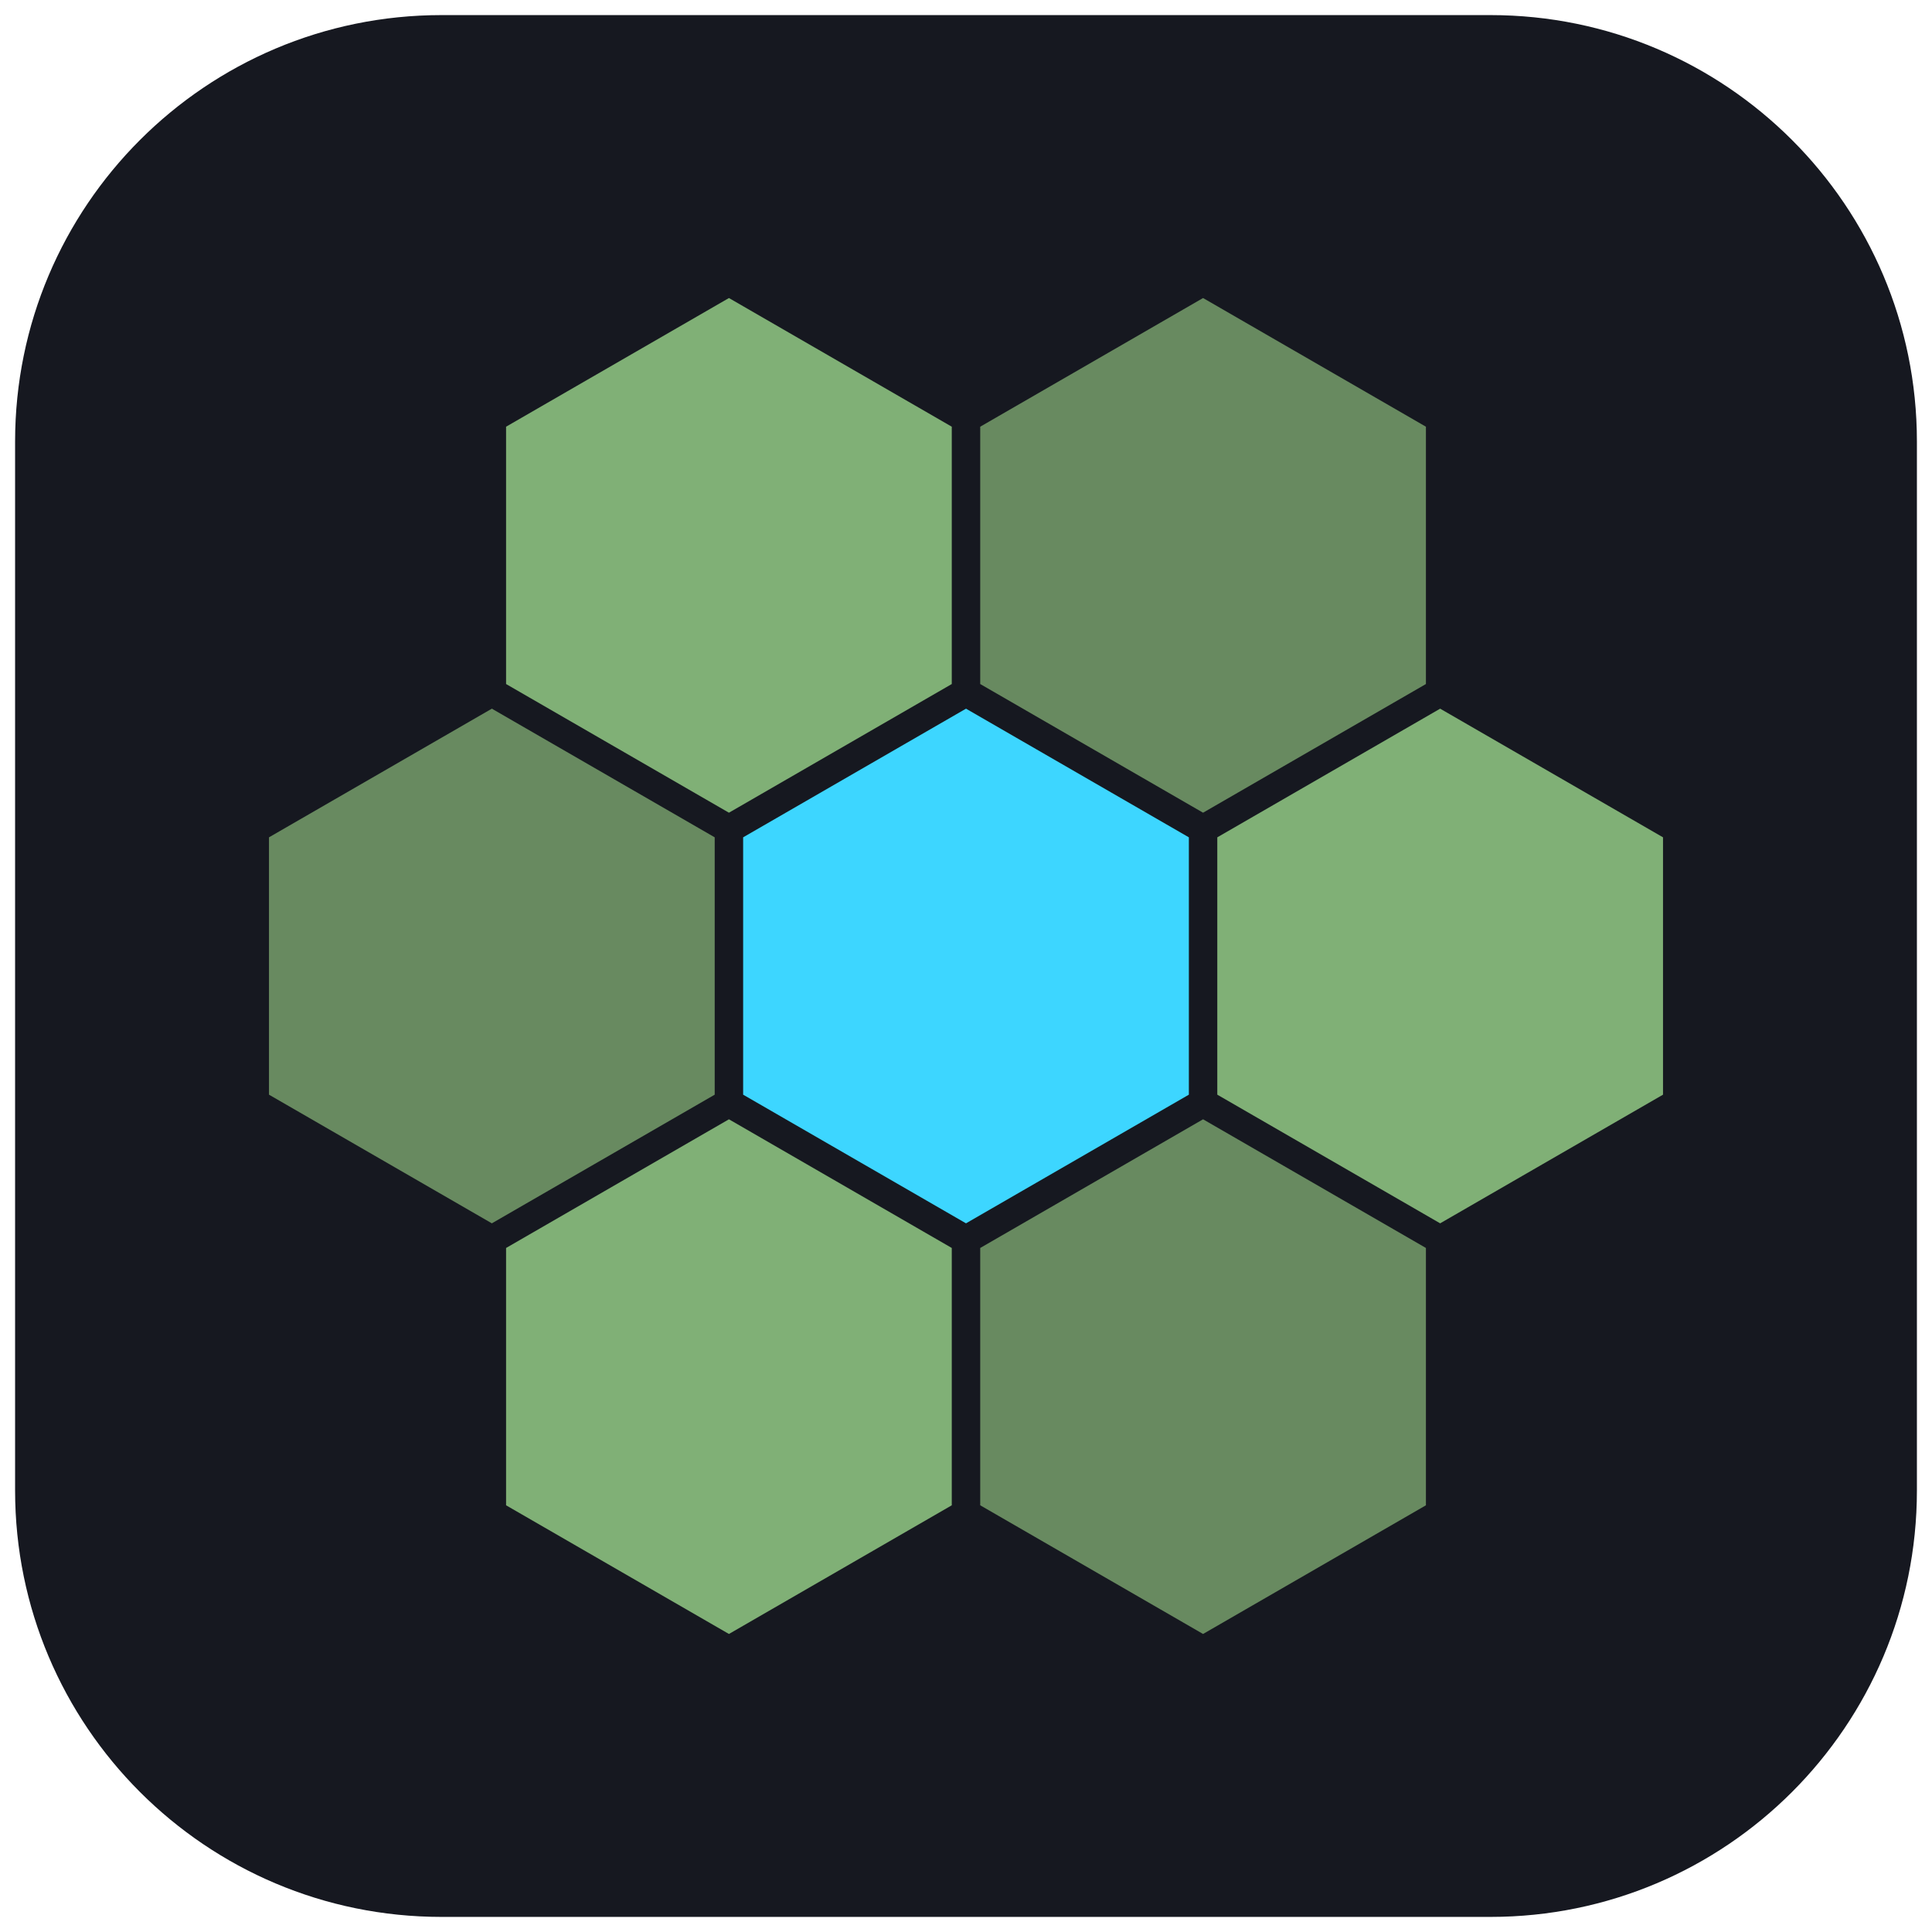
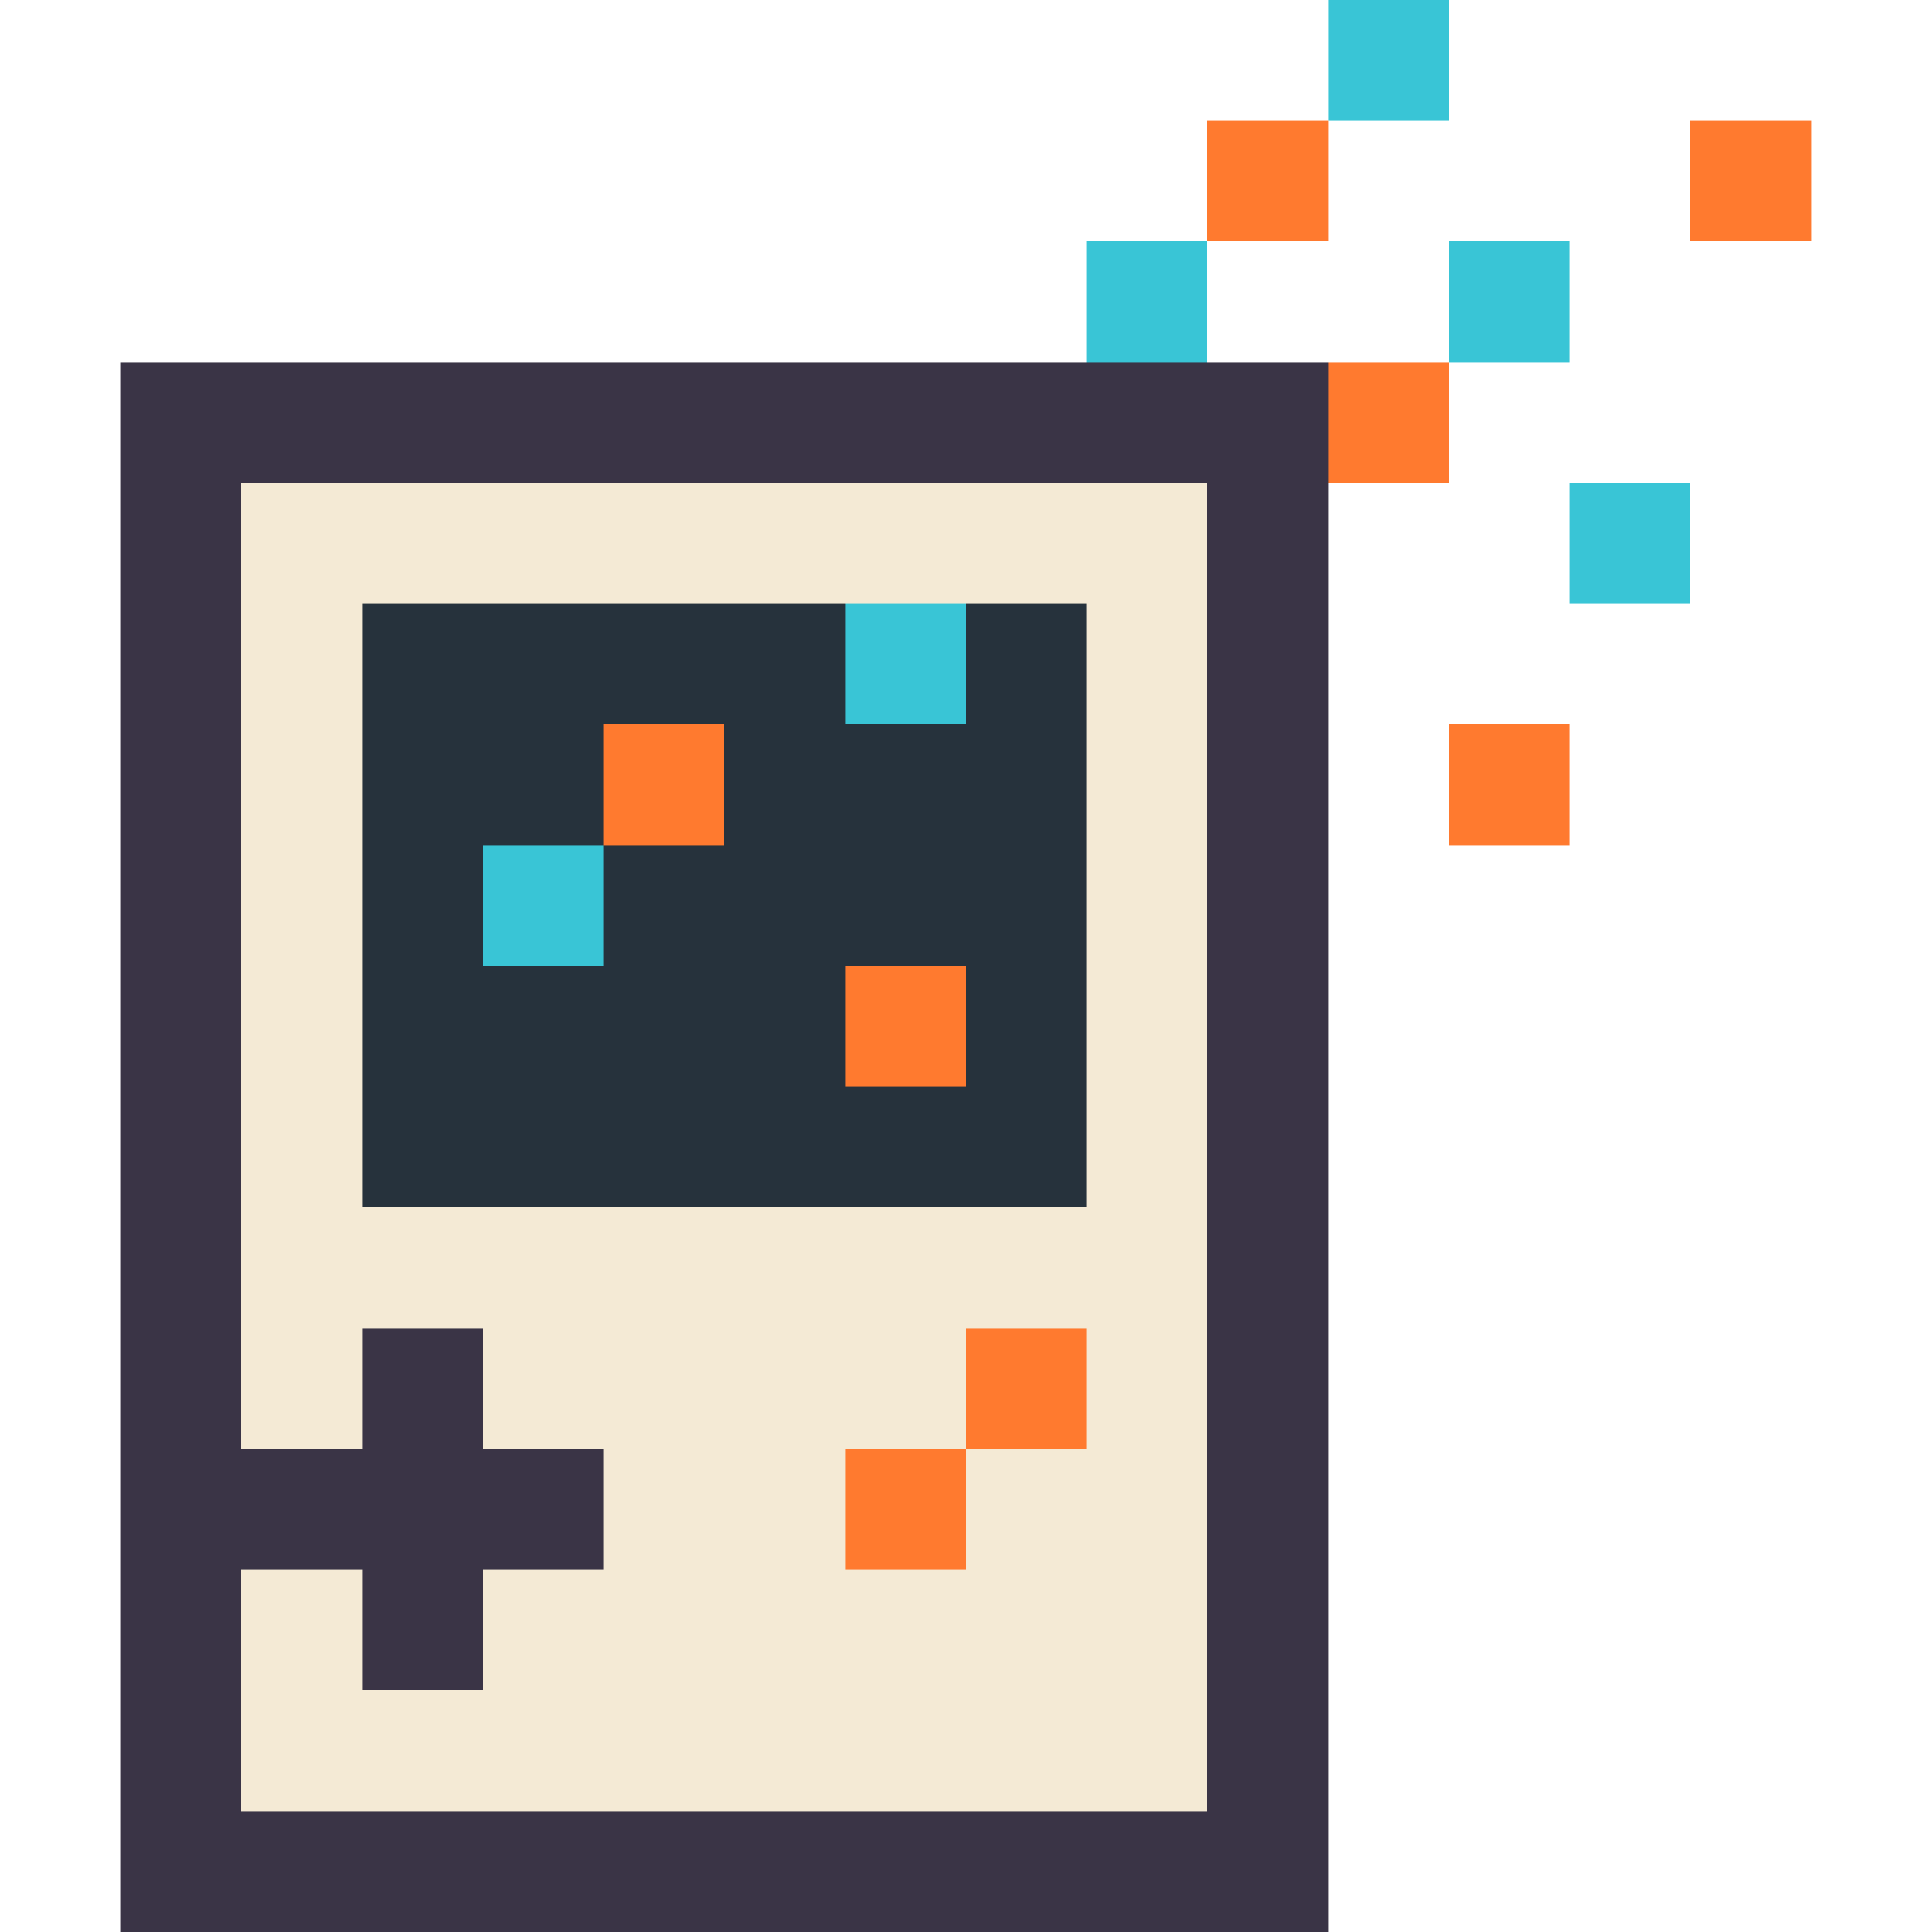
- <svg xmlns="http://www.w3.org/2000/svg" width="1024" height="1024" viewBox="0 0 1024 1024">
-   <rect x="8" y="8" width="1008" height="1008" rx="226" fill="#161820" />
-   <polygon points="512.00,375.61 630.12,443.80 630.12,580.20 512.00,648.39 393.88,580.20 393.88,443.80" fill="#3DD6FF" />
-   <polygon points="386.35,157.96 504.46,226.16 504.46,362.55 386.35,430.75 268.23,362.55 268.23,226.16" fill="#80B076" />
-   <polygon points="637.65,157.96 755.77,226.16 755.77,362.55 637.65,430.75 519.54,362.55 519.54,226.16" fill="#688A60" />
-   <polygon points="260.69,375.61 378.81,443.80 378.81,580.20 260.69,648.39 142.57,580.20 142.57,443.80" fill="#688A60" />
-   <polygon points="763.31,375.61 881.43,443.80 881.43,580.20 763.31,648.39 645.19,580.20 645.19,443.80" fill="#80B076" />
-   <polygon points="386.35,593.25 504.46,661.45 504.46,797.84 386.35,866.04 268.23,797.84 268.23,661.45" fill="#80B076" />
-   <polygon points="637.65,593.25 755.77,661.45 755.77,797.84 637.65,866.04 519.54,797.84 519.54,661.45" fill="#688A60" />
+ <svg xmlns="http://www.w3.org/2000/svg" viewBox="0 0 16 16" shape-rendering="crispEdges" role="img" aria-label="ChaOS">
+   <rect x="11" y="0" width="1" height="1" fill="#39C5D6" />
+   <rect x="10" y="1" width="1" height="1" fill="#FF7A2F" />
+   <rect x="14" y="1" width="1" height="1" fill="#FF7A2F" />
+   <rect x="9" y="2" width="1" height="1" fill="#39C5D6" />
+   <rect x="12" y="2" width="1" height="1" fill="#39C5D6" />
+   <rect x="1" y="3" width="10" height="1" fill="#3A3446" />
+   <rect x="11" y="3" width="1" height="1" fill="#FF7A2F" />
+   <rect x="1" y="4" width="1" height="1" fill="#3A3446" />
+   <rect x="2" y="4" width="8" height="1" fill="#F4EAD5" />
+   <rect x="10" y="4" width="1" height="1" fill="#3A3446" />
+   <rect x="13" y="4" width="1" height="1" fill="#39C5D6" />
+   <rect x="1" y="5" width="1" height="1" fill="#3A3446" />
+   <rect x="2" y="5" width="1" height="1" fill="#F4EAD5" />
+   <rect x="3" y="5" width="4" height="1" fill="#26323C" />
+   <rect x="7" y="5" width="1" height="1" fill="#39C5D6" />
+   <rect x="8" y="5" width="1" height="1" fill="#26323C" />
+   <rect x="9" y="5" width="1" height="1" fill="#F4EAD5" />
+   <rect x="10" y="5" width="1" height="1" fill="#3A3446" />
+   <rect x="1" y="6" width="1" height="1" fill="#3A3446" />
+   <rect x="2" y="6" width="1" height="1" fill="#F4EAD5" />
+   <rect x="3" y="6" width="2" height="1" fill="#26323C" />
+   <rect x="5" y="6" width="1" height="1" fill="#FF7A2F" />
+   <rect x="6" y="6" width="3" height="1" fill="#26323C" />
+   <rect x="9" y="6" width="1" height="1" fill="#F4EAD5" />
+   <rect x="10" y="6" width="1" height="1" fill="#3A3446" />
+   <rect x="12" y="6" width="1" height="1" fill="#FF7A2F" />
+   <rect x="1" y="7" width="1" height="1" fill="#3A3446" />
+   <rect x="2" y="7" width="1" height="1" fill="#F4EAD5" />
+   <rect x="3" y="7" width="1" height="1" fill="#26323C" />
+   <rect x="4" y="7" width="1" height="1" fill="#39C5D6" />
+   <rect x="5" y="7" width="4" height="1" fill="#26323C" />
+   <rect x="9" y="7" width="1" height="1" fill="#F4EAD5" />
+   <rect x="10" y="7" width="1" height="1" fill="#3A3446" />
+   <rect x="1" y="8" width="1" height="1" fill="#3A3446" />
+   <rect x="2" y="8" width="1" height="1" fill="#F4EAD5" />
+   <rect x="3" y="8" width="4" height="1" fill="#26323C" />
+   <rect x="7" y="8" width="1" height="1" fill="#FF7A2F" />
+   <rect x="8" y="8" width="1" height="1" fill="#26323C" />
+   <rect x="9" y="8" width="1" height="1" fill="#F4EAD5" />
+   <rect x="10" y="8" width="1" height="1" fill="#3A3446" />
+   <rect x="1" y="9" width="1" height="1" fill="#3A3446" />
+   <rect x="2" y="9" width="1" height="1" fill="#F4EAD5" />
+   <rect x="3" y="9" width="6" height="1" fill="#26323C" />
+   <rect x="9" y="9" width="1" height="1" fill="#F4EAD5" />
+   <rect x="10" y="9" width="1" height="1" fill="#3A3446" />
+   <rect x="1" y="10" width="1" height="1" fill="#3A3446" />
+   <rect x="2" y="10" width="8" height="1" fill="#F4EAD5" />
+   <rect x="10" y="10" width="1" height="1" fill="#3A3446" />
+   <rect x="1" y="11" width="1" height="1" fill="#3A3446" />
+   <rect x="2" y="11" width="1" height="1" fill="#F4EAD5" />
+   <rect x="3" y="11" width="1" height="1" fill="#3A3446" />
+   <rect x="4" y="11" width="4" height="1" fill="#F4EAD5" />
+   <rect x="8" y="11" width="1" height="1" fill="#FF7A2F" />
+   <rect x="9" y="11" width="1" height="1" fill="#F4EAD5" />
+   <rect x="10" y="11" width="1" height="1" fill="#3A3446" />
+   <rect x="1" y="12" width="4" height="1" fill="#3A3446" />
+   <rect x="5" y="12" width="2" height="1" fill="#F4EAD5" />
+   <rect x="7" y="12" width="1" height="1" fill="#FF7A2F" />
+   <rect x="8" y="12" width="2" height="1" fill="#F4EAD5" />
+   <rect x="10" y="12" width="1" height="1" fill="#3A3446" />
+   <rect x="1" y="13" width="1" height="1" fill="#3A3446" />
+   <rect x="2" y="13" width="1" height="1" fill="#F4EAD5" />
+   <rect x="3" y="13" width="1" height="1" fill="#3A3446" />
+   <rect x="4" y="13" width="6" height="1" fill="#F4EAD5" />
+   <rect x="10" y="13" width="1" height="1" fill="#3A3446" />
+   <rect x="1" y="14" width="1" height="1" fill="#3A3446" />
+   <rect x="2" y="14" width="8" height="1" fill="#F4EAD5" />
+   <rect x="10" y="14" width="1" height="1" fill="#3A3446" />
+   <rect x="1" y="15" width="10" height="1" fill="#3A3446" />
</svg>
